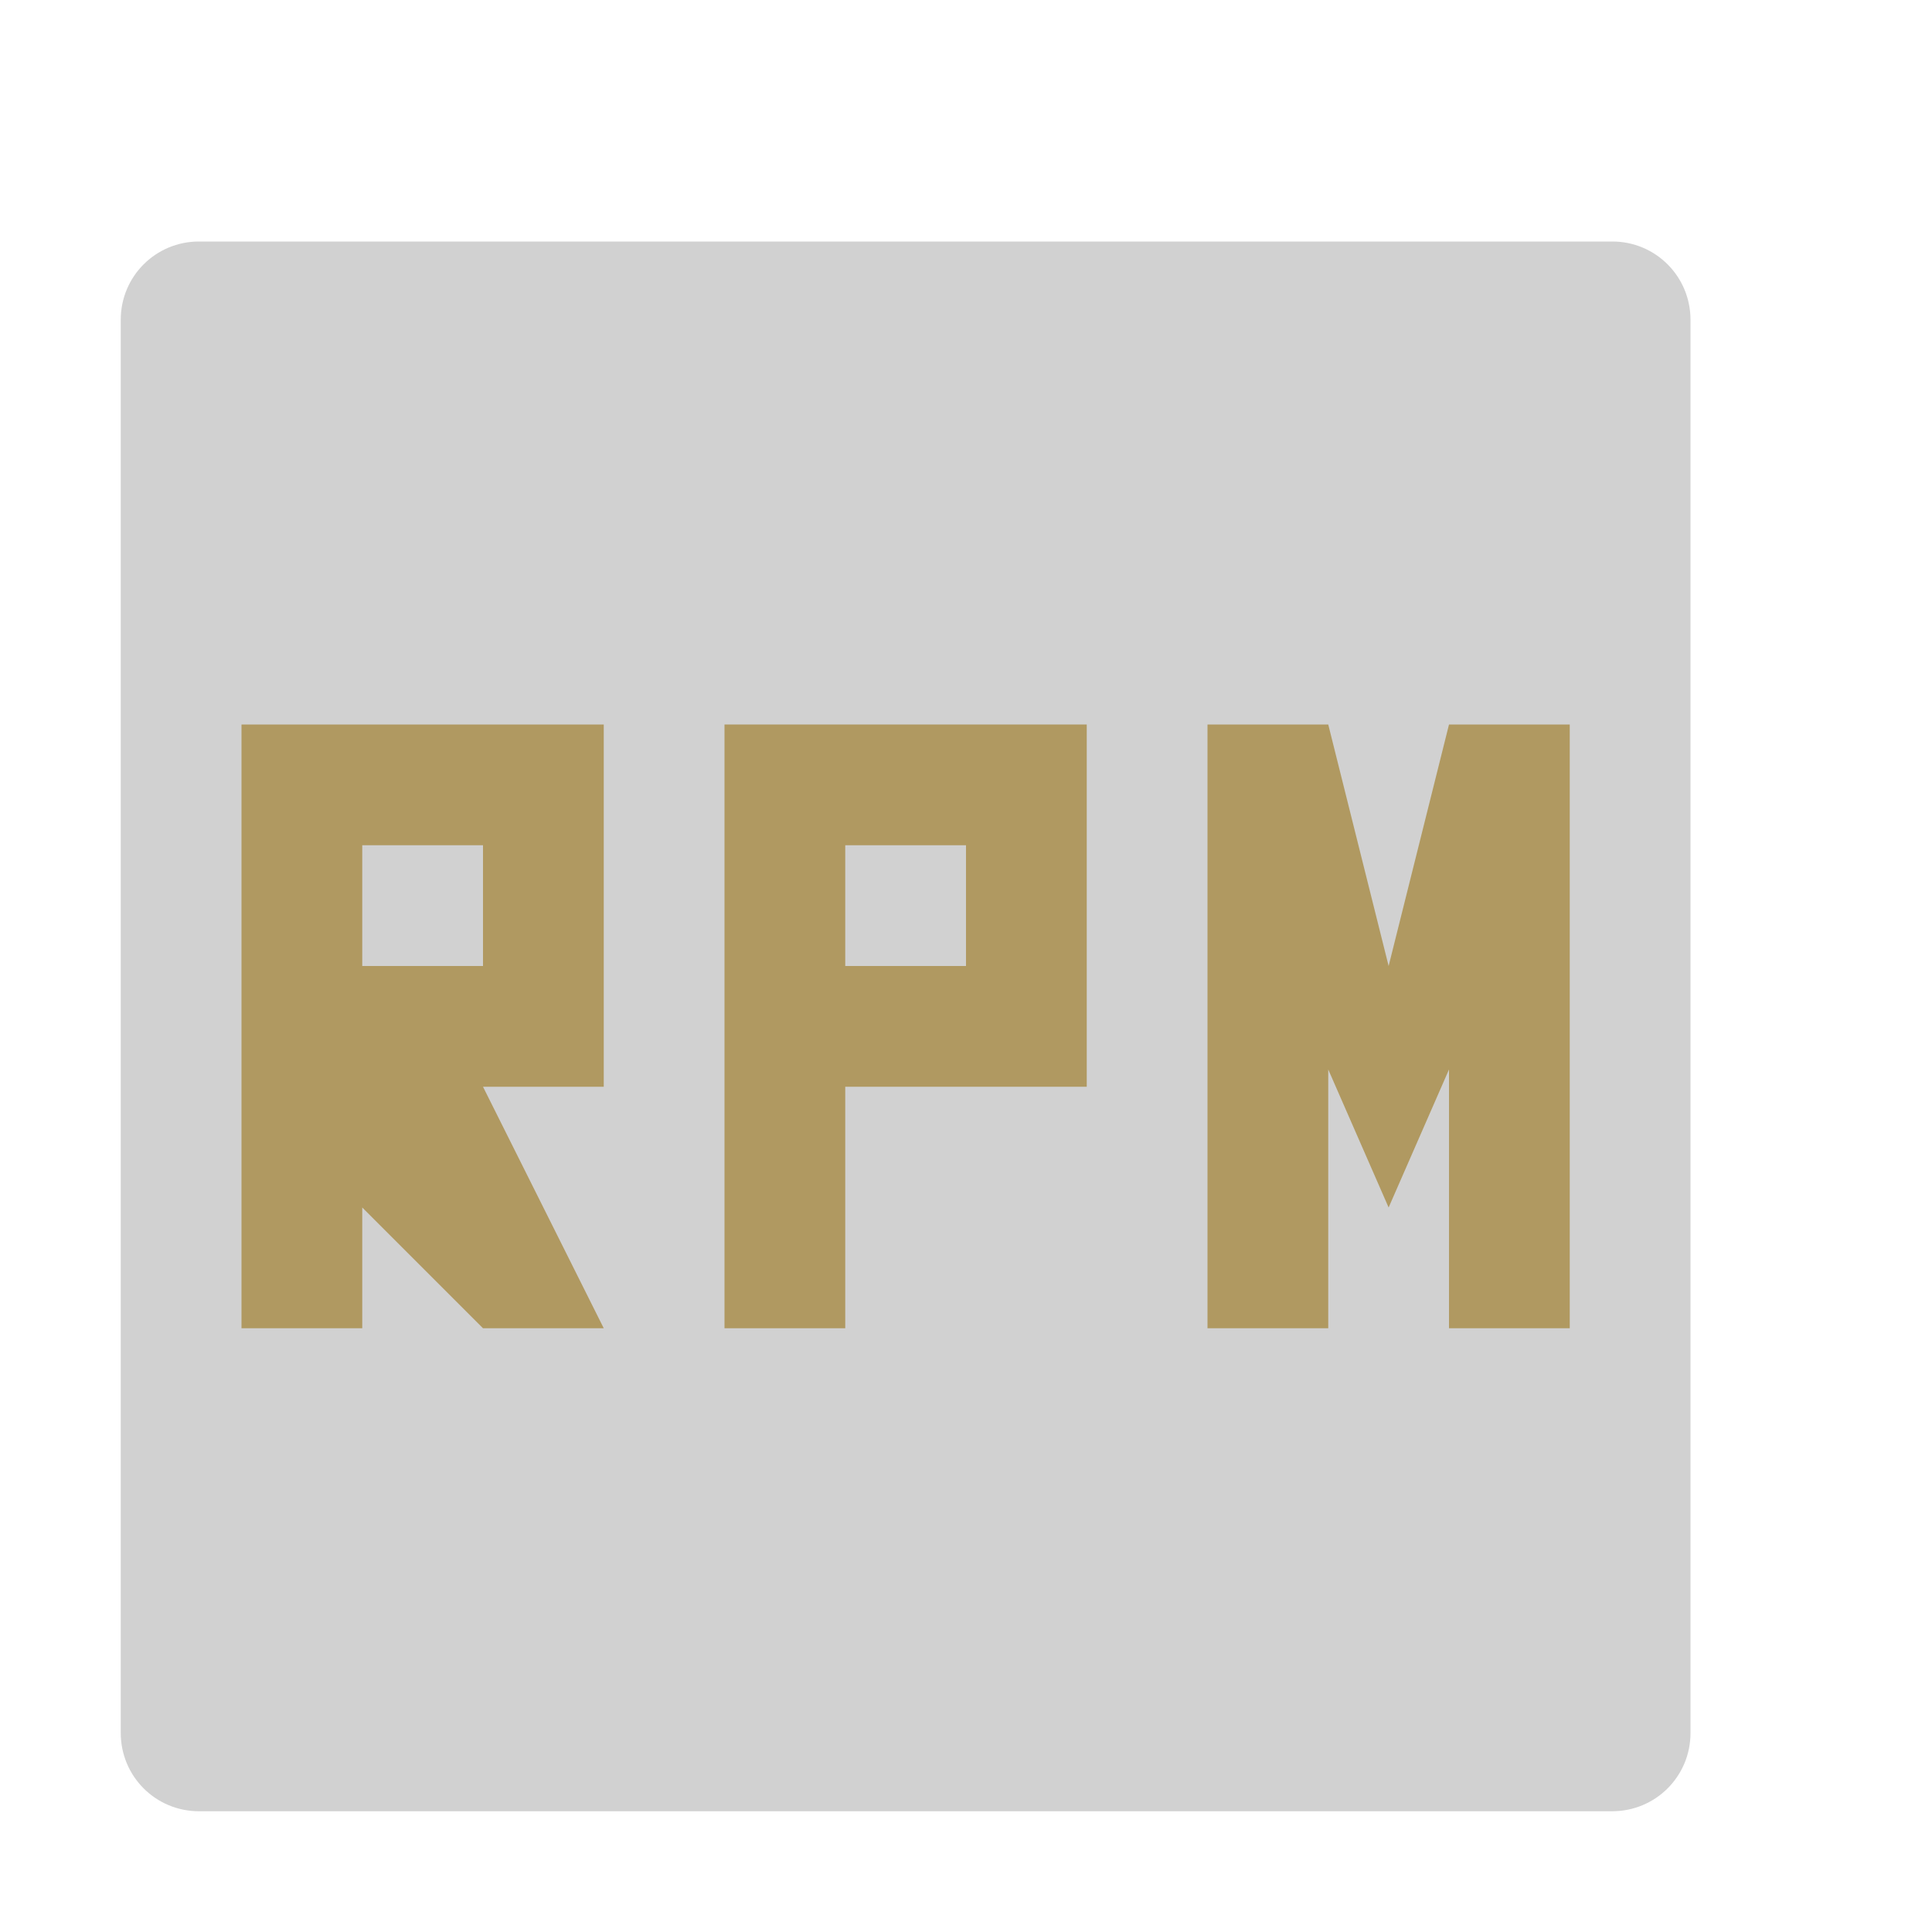
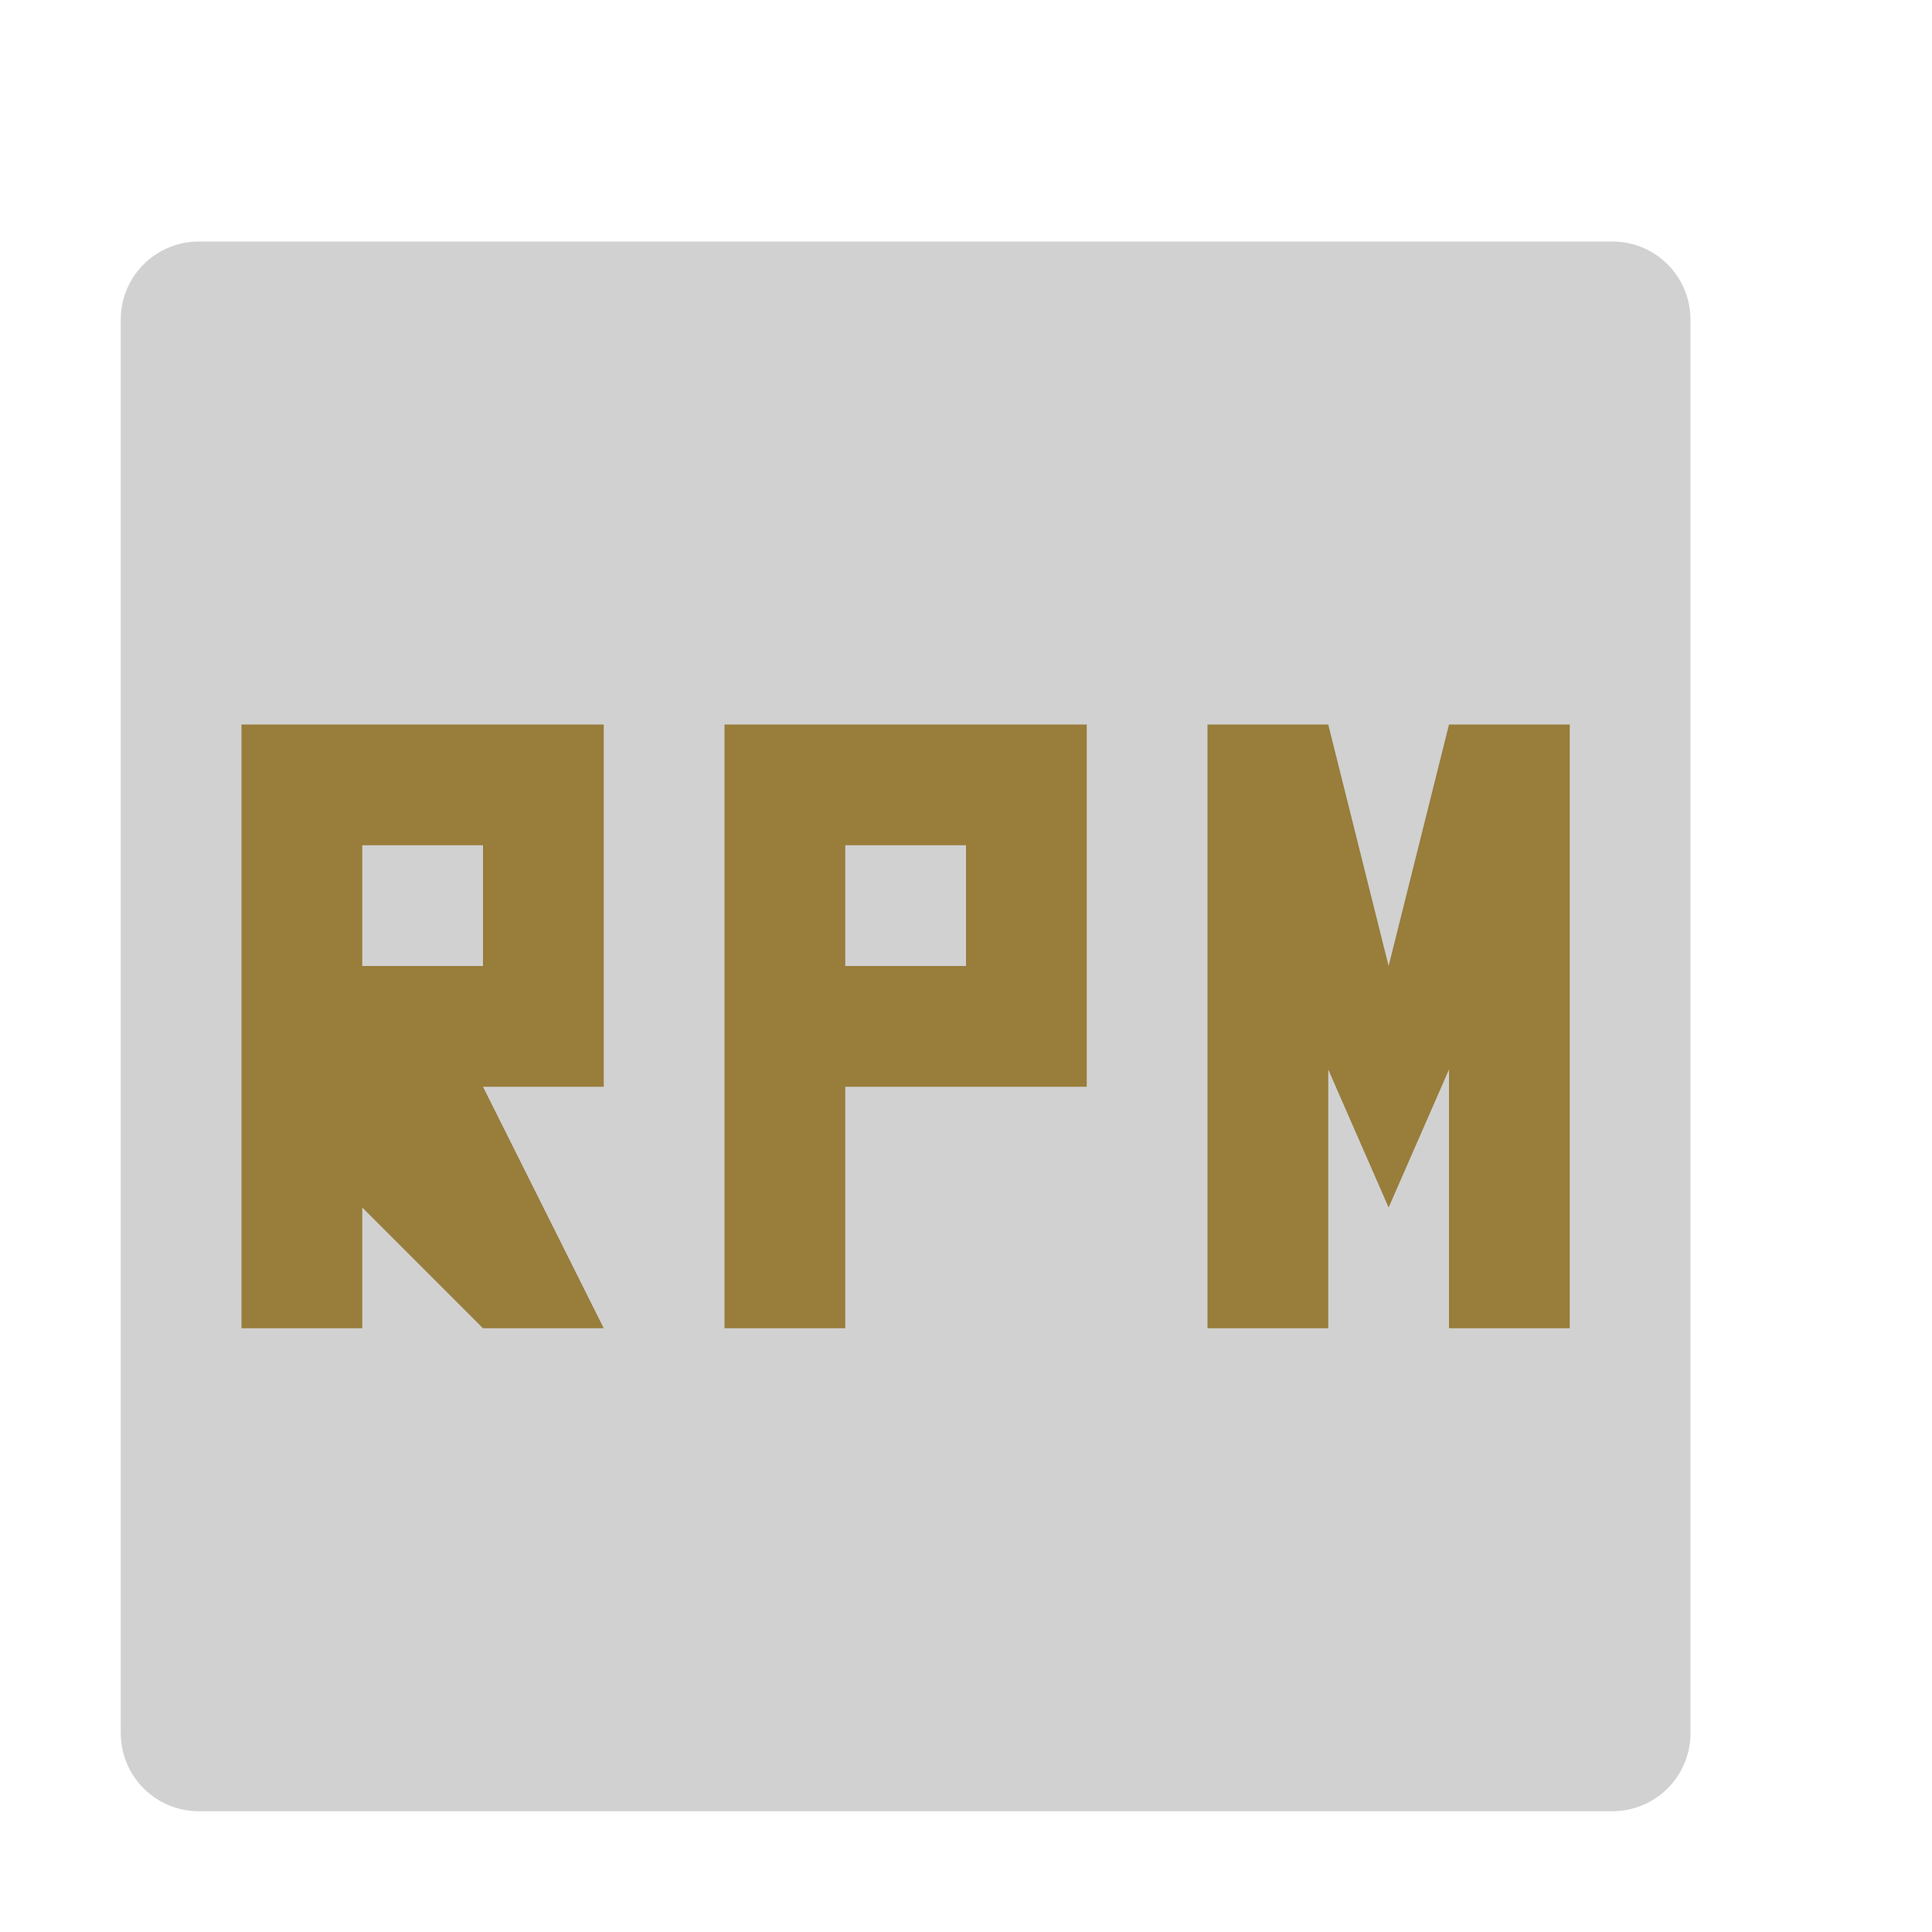
<svg xmlns="http://www.w3.org/2000/svg" width="16" height="16" version="1.1" viewBox="0 0 16 16">
  <path fill="#d1d1d1" d="m14 14.352v-11.703c0-0.36-0.289-0.649-0.648-0.649h-11.704c-0.359 0-0.648 0.289-0.648 0.648v11.703c0 0.36 0.289 0.649 0.648 0.649h11.703c0.36 0 0.649-0.289 0.649-0.648z" />
-   <path fill="#b09961" d="m2 6v5h1v-1l1 1h1l-1-2h1v-3h-3zm1 1h1v1h-1v-1z" />
-   <path fill="#b09961" d="m10 6v5h1v-2.143l0.5 1.143 0.5-1.143v2.143h1v-5h-1l-0.5 2-0.5-2z" />
-   <path fill="#b09961" d="m6 6v5h1v-2h2v-3zm1 1h1v1h-1z" />
+   <path style="fill:#987d3b" d="M 2 6 L 2 11 L 3 11 L 3 10 L 4 11 L 5 11 L 4 9 L 5 9 L 5 6 L 2 6 z M 6 6 L 6 11 L 7 11 L 7 9 L 9 9 L 9 6 L 6 6 z M 10 6 L 10 11 L 11 11 L 11 8.857 L 11.5 10 L 12 8.857 L 12 11 L 13 11 L 13 6 L 12 6 L 11.5 8 L 11 6 L 10 6 z M 3 7 L 4 7 L 4 8 L 3 8 L 3 7 z M 7 7 L 8 7 L 8 8 L 7 8 L 7 7 z" />
</svg>
